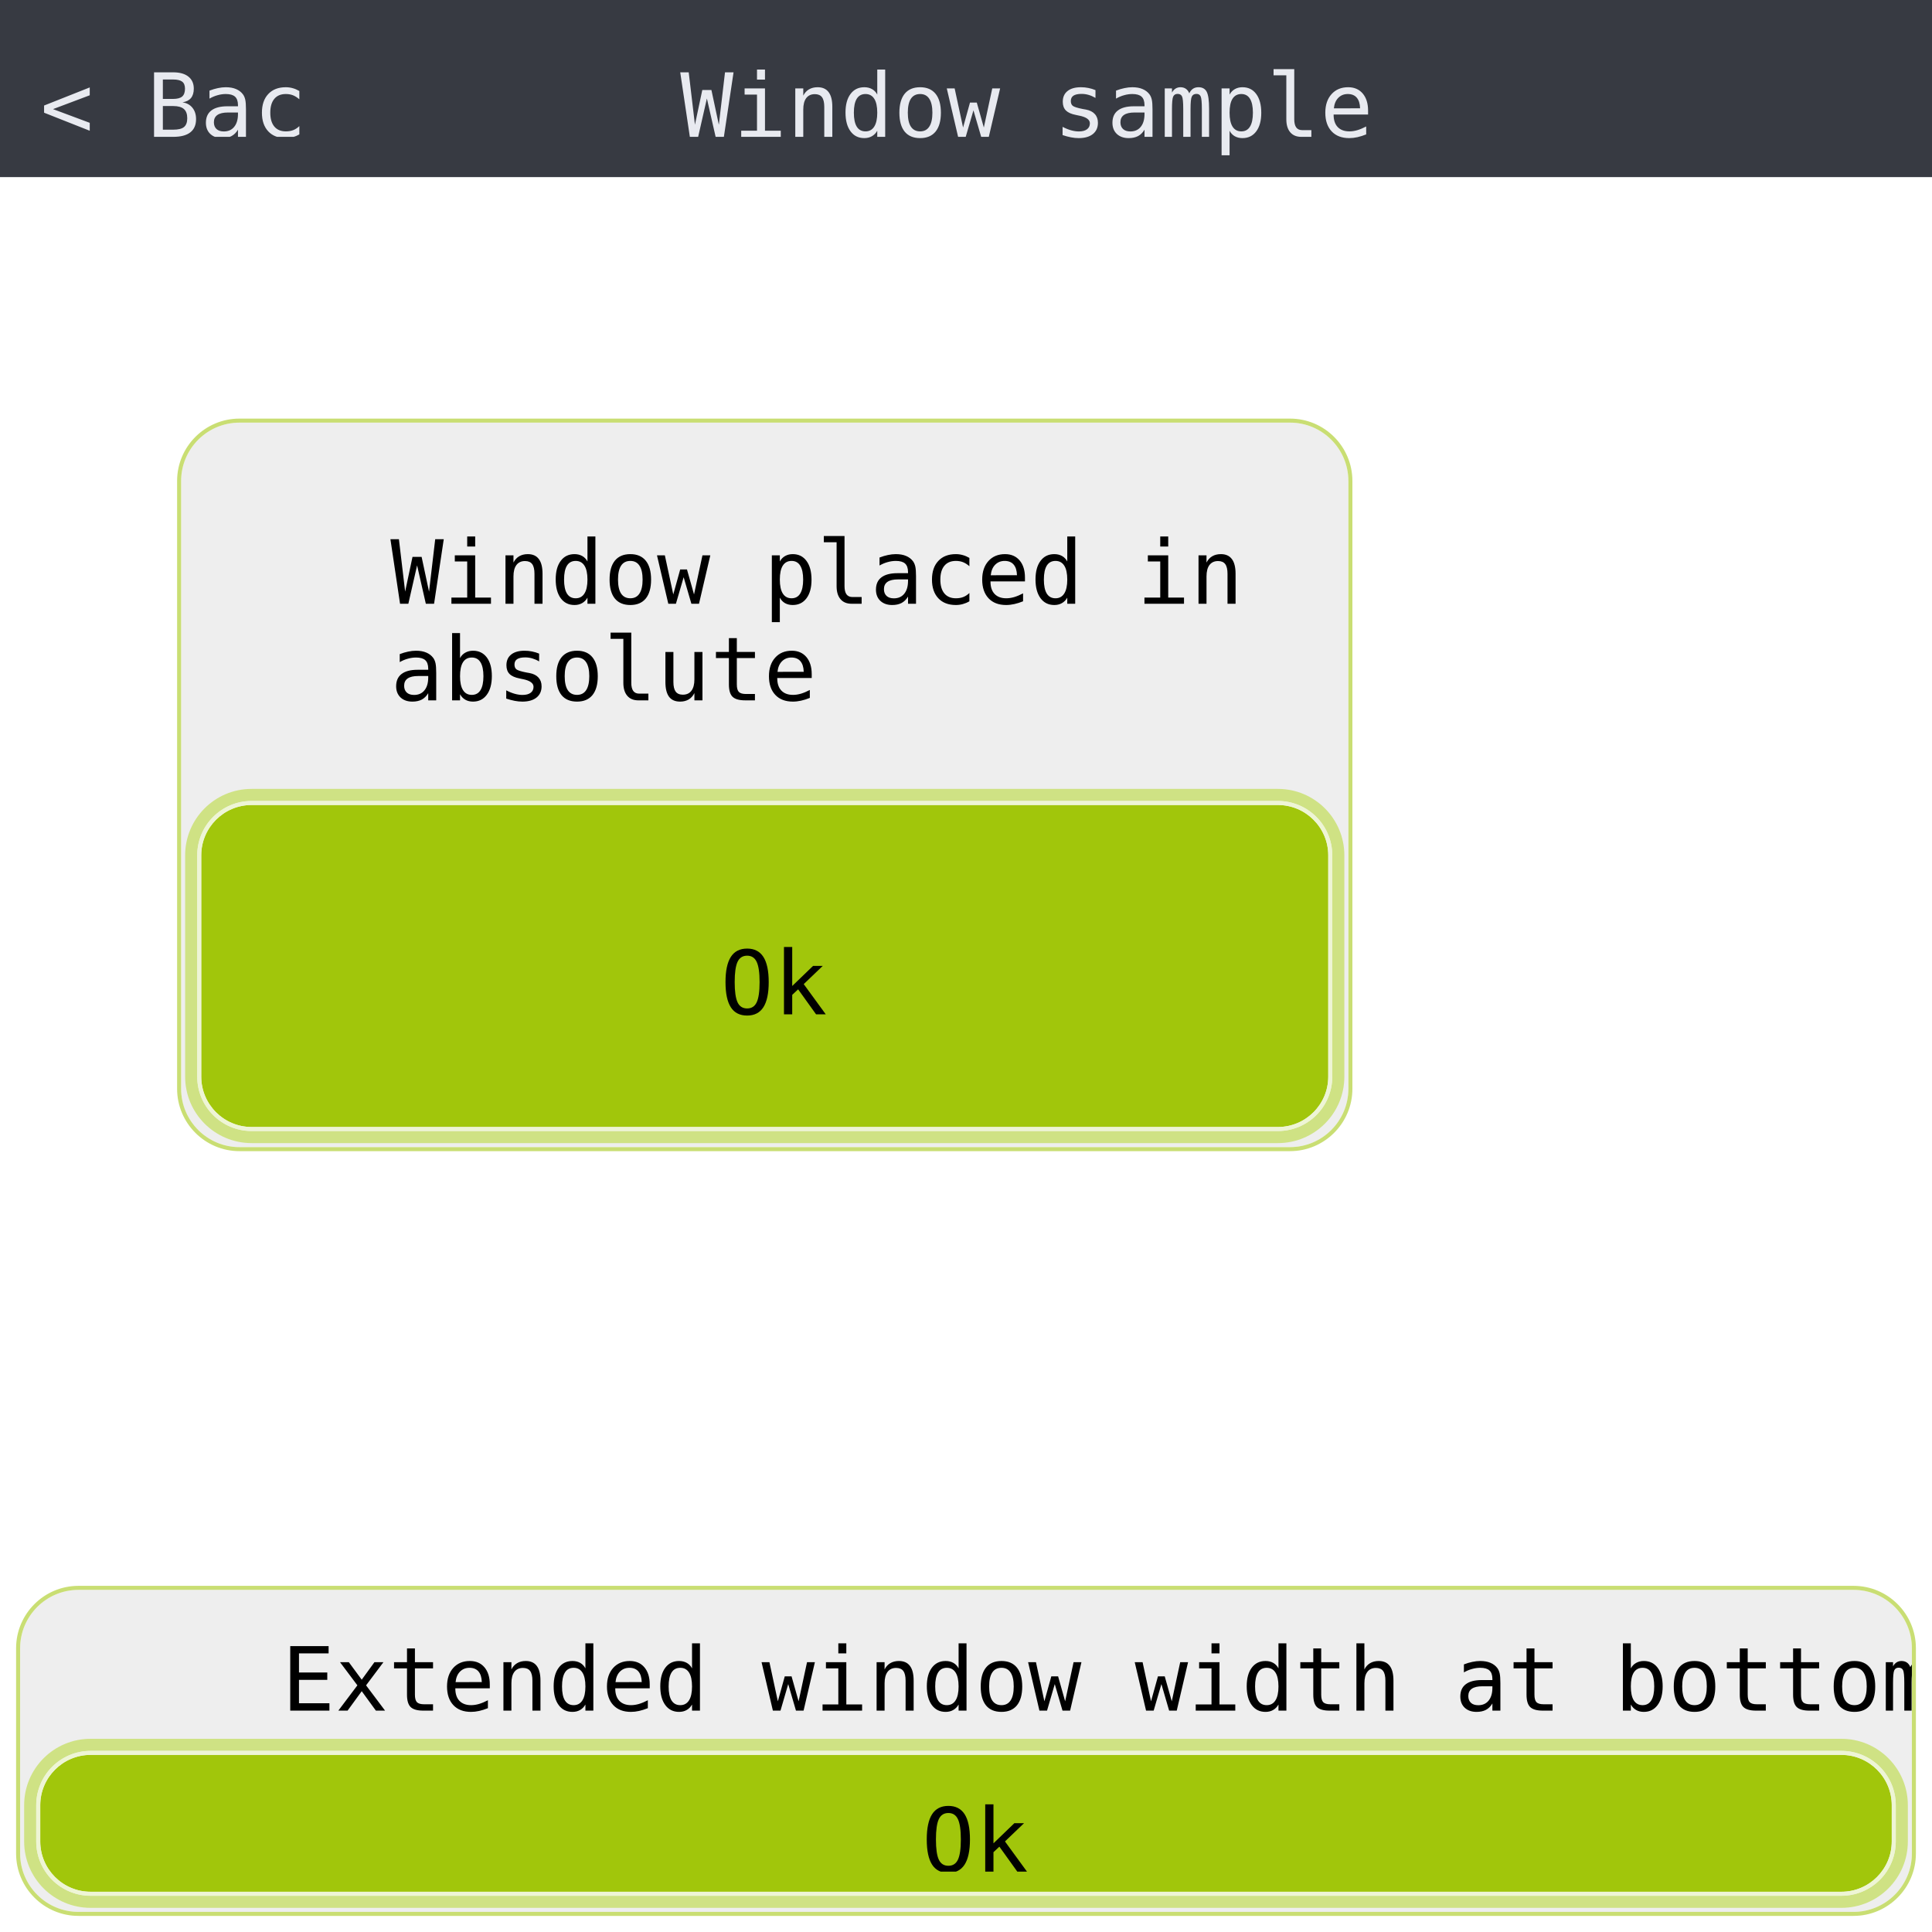
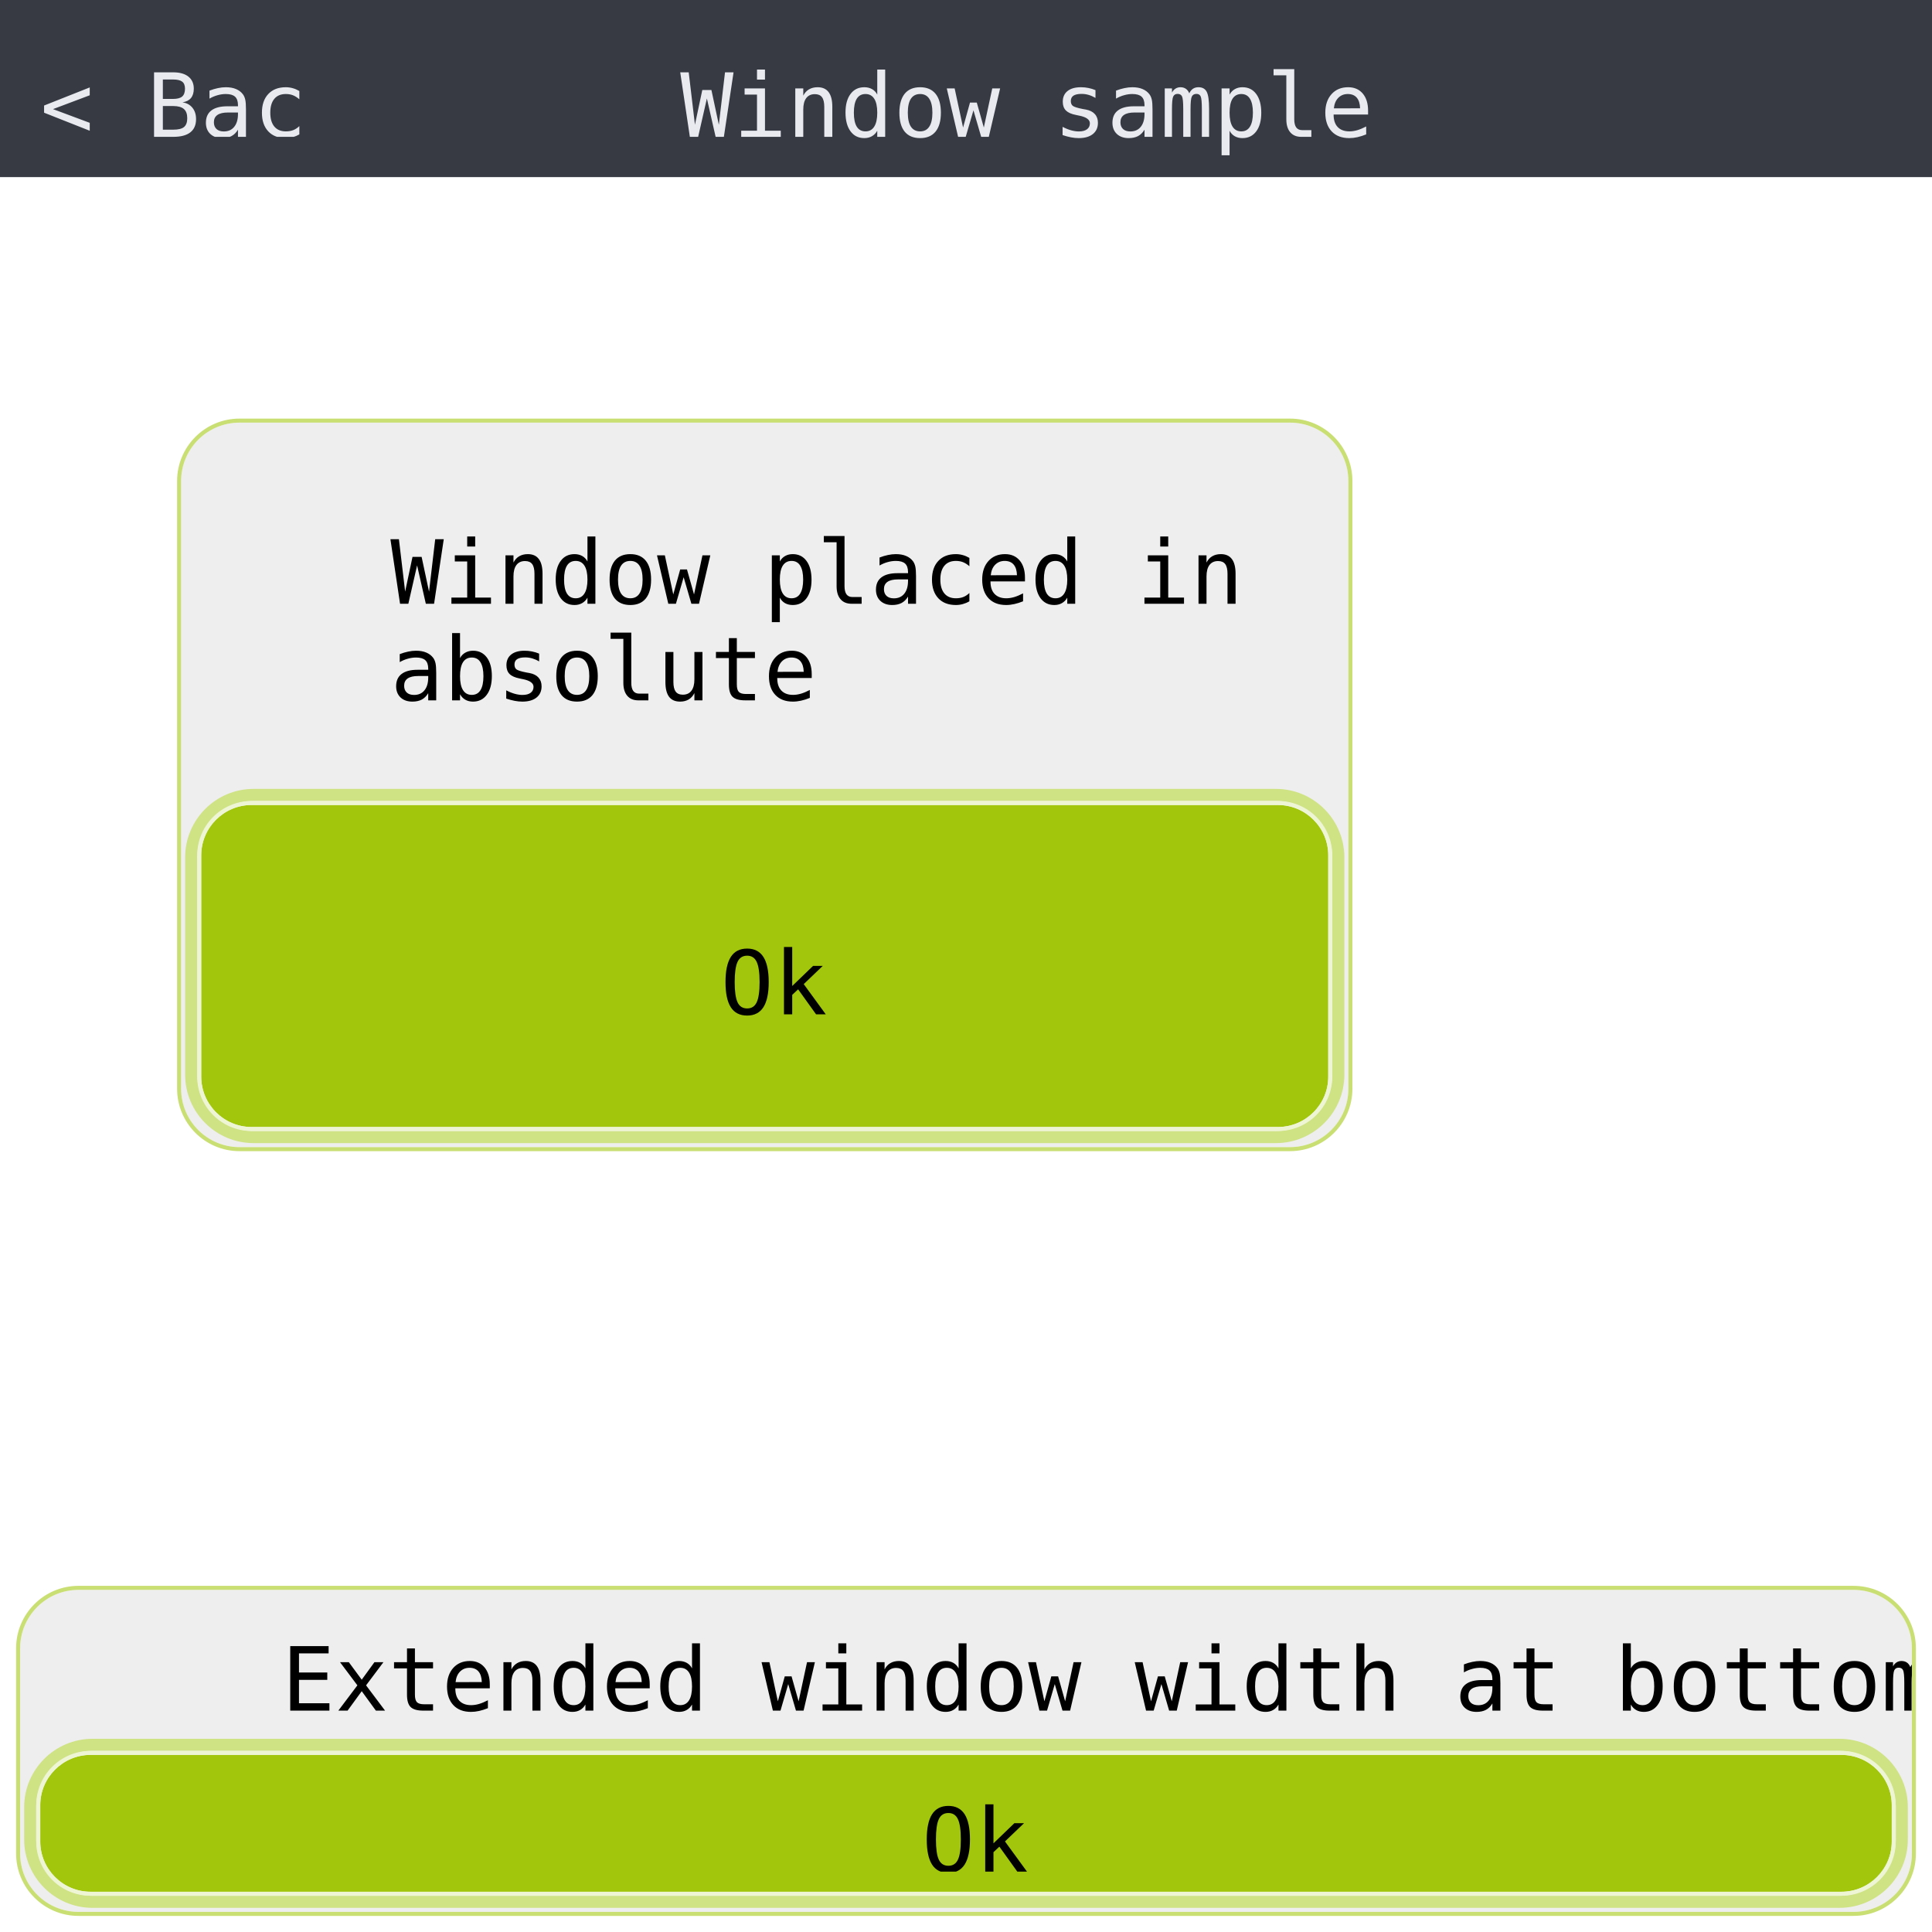
<svg xmlns="http://www.w3.org/2000/svg" version="1.1" viewBox="0 0 480 480">
  <defs>
    <clipPath id="clip_0">
      <polygon points="0 0,480 0,480 480,0 480" />
    </clipPath>
  </defs>
  <g clip-path="url(#clip_0)">
    <path style="fill:#FFFFFF;" d="M 0,0 C 0,0 0,0 0,0 L 480,0 C 480,0 480,0 480,0 L 480,480 C 480,480 480,480 480,480 L 0,480 C 0,480 0,480 0,480 L 0,0 Z" />
    <path style="fill:#373A42;" d="M 0,0 C 0,0 0,0 0,0 L 480,0 C 480,0 480,0 480,0 L 480,44 C 480,44 480,44 480,44 L 0,44 C 0,44 0,44 0,44 L 0,0 Z" />
    <defs>
      <clipPath id="clip_1">
        <polygon points="0 0,480 0,480 44,0 44" />
      </clipPath>
    </defs>
    <g clip-path="url(#clip_1)">
      <text x="169" y="34" xml:space="preserve" style="font-size:22px;font-family:Berial,monospace;fill:#E8EAF0;" textLength="143" lengthAdjust="spacingAndGlyphs">Window sample</text>
    </g>
    <defs>
      <clipPath id="clip_2">
        <polygon points="10 10,76 10,76 34,10 34" />
      </clipPath>
    </defs>
    <g clip-path="url(#clip_2)">
      <text x="10" y="34" xml:space="preserve" style="font-size:22px;font-family:Berial,monospace;fill:#E8EAF0;" textLength="66" lengthAdjust="spacingAndGlyphs">&lt; Back</text>
    </g>
    <defs>
      <clipPath id="clip_3">
        <polygon points="0 44,480 44,480 480,0 480" />
      </clipPath>
    </defs>
    <g clip-path="url(#clip_3)">
</g>
  </g>
  <defs>
    <clipPath id="clip_4">
      <polygon points="0 390,480 390,480 480,0 480" />
    </clipPath>
  </defs>
  <g clip-path="url(#clip_4)">
    <path style="fill:#FFFFFF;" d="M 0,390 C 0,390 0,390 0,390 L 480,390 C 480,390 480,390 480,390 L 480,480 C 480,480 480,480 480,480 L 0,480 C 0,480 0,480 0,480 L 0,390 Z" />
    <path style="fill:#EEEEEE;" d="M 19.50,395 C 11.50,395 5,401.50 5,409.50 L 5,460.50 C 5,468.50 11.50,475 19.50,475 L 460.50,475 C 468.50,475 475,468.50 475,460.50 L 475,409.50 C 475,401.50 468.50,395 460.50,395 L 19.50,395 Z" />
    <path style="fill:#C9DE73;" d="M 4,409.50 C 4,400.95 10.95,394 19.50,394 L 460.50,394 C 469.05,394 476,400.95 476,409.50 L 476,460.50 C 476,469.05 469.05,476 460.50,476 L 19.50,476 C 10.95,476 4,469.05 4,460.50 L 4,409.50 M 19.50,395 C 11.50,395 5,401.50 5,409.50 L 5,460.50 C 5,468.50 11.50,475 19.50,475 L 460.50,475 C 468.50,475 475,468.50 475,460.50 L 475,409.50 C 475,401.50 468.50,395 460.50,395 L 19.50,395 Z" />
    <defs>
      <clipPath id="clip_5">
        <polygon points="5 395,475 395,475 431,5 431" />
      </clipPath>
    </defs>
    <g clip-path="url(#clip_5)">
      <text x="70" y="425" xml:space="preserve" style="font-size:22px;font-family:Berial,monospace;fill:#000000;" textLength="341" lengthAdjust="spacingAndGlyphs">Extended window width at bottom</text>
    </g>
-     <path style="fill:#CFE284;" d="M 6,448.50 C 6,439.39 13.39,432 22.50,432 L 457.50,432 C 466.61,432 474,439.39 474,448.50 L 474,457.50 C 474,466.61 466.61,474 457.50,474 L 22.50,474 C 13.39,474 6,466.61 6,457.50 L 6,448.50 M 22.50,435 C 15.05,435 9,441.05 9,448.50 L 9,457.50 C 9,464.95 15.05,471 22.50,471 L 457.50,471 C 464.95,471 471,464.95 471,457.50 L 471,448.50 C 471,441.05 464.95,435 457.50,435 L 22.50,435 Z" />
+     <path style="fill:#CFE284;" d="M 6,449 C 6,439.63 13.63,432 23,432 L 457,432 C 466.38,432 474,439.63 474,449 L 474,457 C 474,466.38 466.38,474 457,474 L 23,474 C 13.63,474 6,466.38 6,457 L 6,449 M 23,435 C 15.28,435 9,441.28 9,449 L 9,457 C 9,464.72 15.28,471 23,471 L 457,471 C 464.72,471 471,464.72 471,457 L 471,449 C 471,441.28 464.72,435 457,435 L 23,435 Z" />
    <path style="fill:#A1C60B;" d="M 22.50,436 C 15.61,436 10,441.61 10,448.50 L 10,457.50 C 10,464.39 15.61,470 22.50,470 L 457.50,470 C 464.39,470 470,464.39 470,457.50 L 470,448.50 C 470,441.61 464.39,436 457.50,436 L 22.50,436 Z" />
    <path style="fill:#EEF5D5;" d="M 9,448.50 C 9,441.05 15.05,435 22.50,435 L 457.50,435 C 464.95,435 471,441.05 471,448.50 L 471,457.50 C 471,464.95 464.95,471 457.50,471 L 22.50,471 C 15.05,471 9,464.95 9,457.50 L 9,448.50 M 22.50,436 C 15.61,436 10,441.61 10,448.50 L 10,457.50 C 10,464.39 15.61,470 22.50,470 L 457.50,470 C 464.39,470 470,464.39 470,457.50 L 470,448.50 C 470,441.61 464.39,436 457.50,436 L 22.50,436 Z" />
    <defs>
      <clipPath id="clip_6">
        <polygon points="15 441,465 441,465 465,15 465" />
      </clipPath>
    </defs>
    <g clip-path="url(#clip_6)">
      <text x="229" y="465" xml:space="preserve" style="font-size:22px;font-family:Berial,monospace;fill:#000000;" textLength="22" lengthAdjust="spacingAndGlyphs">Ok</text>
    </g>
  </g>
  <defs>
    <clipPath id="clip_7">
      <polygon points="40 100,340 100,340 290,40 290" />
    </clipPath>
  </defs>
  <g clip-path="url(#clip_7)">
    <path style="fill:#FFFFFF;" d="M 40,100 C 40,100 40,100 40,100 L 340,100 C 340,100 340,100 340,100 L 340,290 C 340,290 340,290 340,290 L 40,290 C 40,290 40,290 40,290 L 40,100 Z" />
    <path style="fill:#EEEEEE;" d="M 59.50,105 C 51.50,105 45,111.50 45,119.50 L 45,270.50 C 45,278.50 51.50,285 59.50,285 L 320.50,285 C 328.50,285 335,278.50 335,270.50 L 335,119.50 C 335,111.50 328.50,105 320.50,105 L 59.50,105 Z" />
    <path style="fill:#C9DE73;" d="M 44,119.50 C 44,110.95 50.95,104 59.50,104 L 320.50,104 C 329.05,104 336,110.95 336,119.50 L 336,270.50 C 336,279.05 329.05,286 320.50,286 L 59.50,286 C 50.95,286 44,279.05 44,270.50 L 44,119.50 M 59.50,105 C 51.50,105 45,111.50 45,119.50 L 45,270.50 C 45,278.50 51.50,285 59.50,285 L 320.50,285 C 328.50,285 335,278.50 335,270.50 L 335,119.50 C 335,111.50 328.50,105 320.50,105 L 59.50,105 Z" />
    <defs>
      <clipPath id="clip_8">
        <polygon points="45 105,335 105,335 195,45 195" />
      </clipPath>
    </defs>
    <g clip-path="url(#clip_8)">
      <text x="97" y="150" xml:space="preserve" style="font-size:22px;font-family:Berial,monospace;fill:#000000;" textLength="187" lengthAdjust="spacingAndGlyphs">Window placed in </text>
      <text x="97" y="174" xml:space="preserve" style="font-size:22px;font-family:Berial,monospace;fill:#000000;" textLength="88" lengthAdjust="spacingAndGlyphs">absolute</text>
    </g>
-     <path style="fill:#CFE284;" d="M 46,212.50 C 46,203.39 53.39,196 62.50,196 L 317.50,196 C 326.61,196 334,203.39 334,212.50 L 334,267.50 C 334,276.61 326.61,284 317.50,284 L 62.50,284 C 53.39,284 46,276.61 46,267.50 L 46,212.50 M 62.50,199 C 55.05,199 49,205.05 49,212.50 L 49,267.50 C 49,274.95 55.05,281 62.50,281 L 317.50,281 C 324.95,281 331,274.95 331,267.50 L 331,212.50 C 331,205.05 324.95,199 317.50,199 L 62.50,199 Z" />
+     <path style="fill:#CFE284;" d="M 46,213 C 46,203.63 53.63,196 63,196 L 317,196 C 326.38,196 334,203.63 334,213 L 334,267 C 334,276.38 326.38,284 317,284 L 63,284 C 53.63,284 46,276.38 46,267 L 46,213 M 63,199 C 55.28,199 49,205.28 49,213 L 49,267 C 49,274.72 55.28,281 63,281 L 317,281 C 324.72,281 331,274.72 331,267 L 331,213 C 331,205.28 324.72,199 317,199 L 63,199 Z" />
    <path style="fill:#A1C60B;" d="M 62.50,200 C 55.61,200 50,205.61 50,212.50 L 50,267.50 C 50,274.39 55.61,280 62.50,280 L 317.50,280 C 324.39,280 330,274.39 330,267.50 L 330,212.50 C 330,205.61 324.39,200 317.50,200 L 62.50,200 Z" />
    <path style="fill:#EEF5D5;" d="M 49,212.50 C 49,205.05 55.05,199 62.50,199 L 317.50,199 C 324.95,199 331,205.05 331,212.50 L 331,267.50 C 331,274.95 324.95,281 317.50,281 L 62.50,281 C 55.05,281 49,274.95 49,267.50 L 49,212.50 M 62.50,200 C 55.61,200 50,205.61 50,212.50 L 50,267.50 C 50,274.39 55.61,280 62.50,280 L 317.50,280 C 324.39,280 330,274.39 330,267.50 L 330,212.50 C 330,205.61 324.39,200 317.50,200 L 62.50,200 Z" />
    <defs>
      <clipPath id="clip_9">
        <polygon points="55 205,325 205,325 275,55 275" />
      </clipPath>
    </defs>
    <g clip-path="url(#clip_9)">
      <text x="179" y="252" xml:space="preserve" style="font-size:22px;font-family:Berial,monospace;fill:#000000;" textLength="22" lengthAdjust="spacingAndGlyphs">Ok</text>
    </g>
  </g>
</svg>
